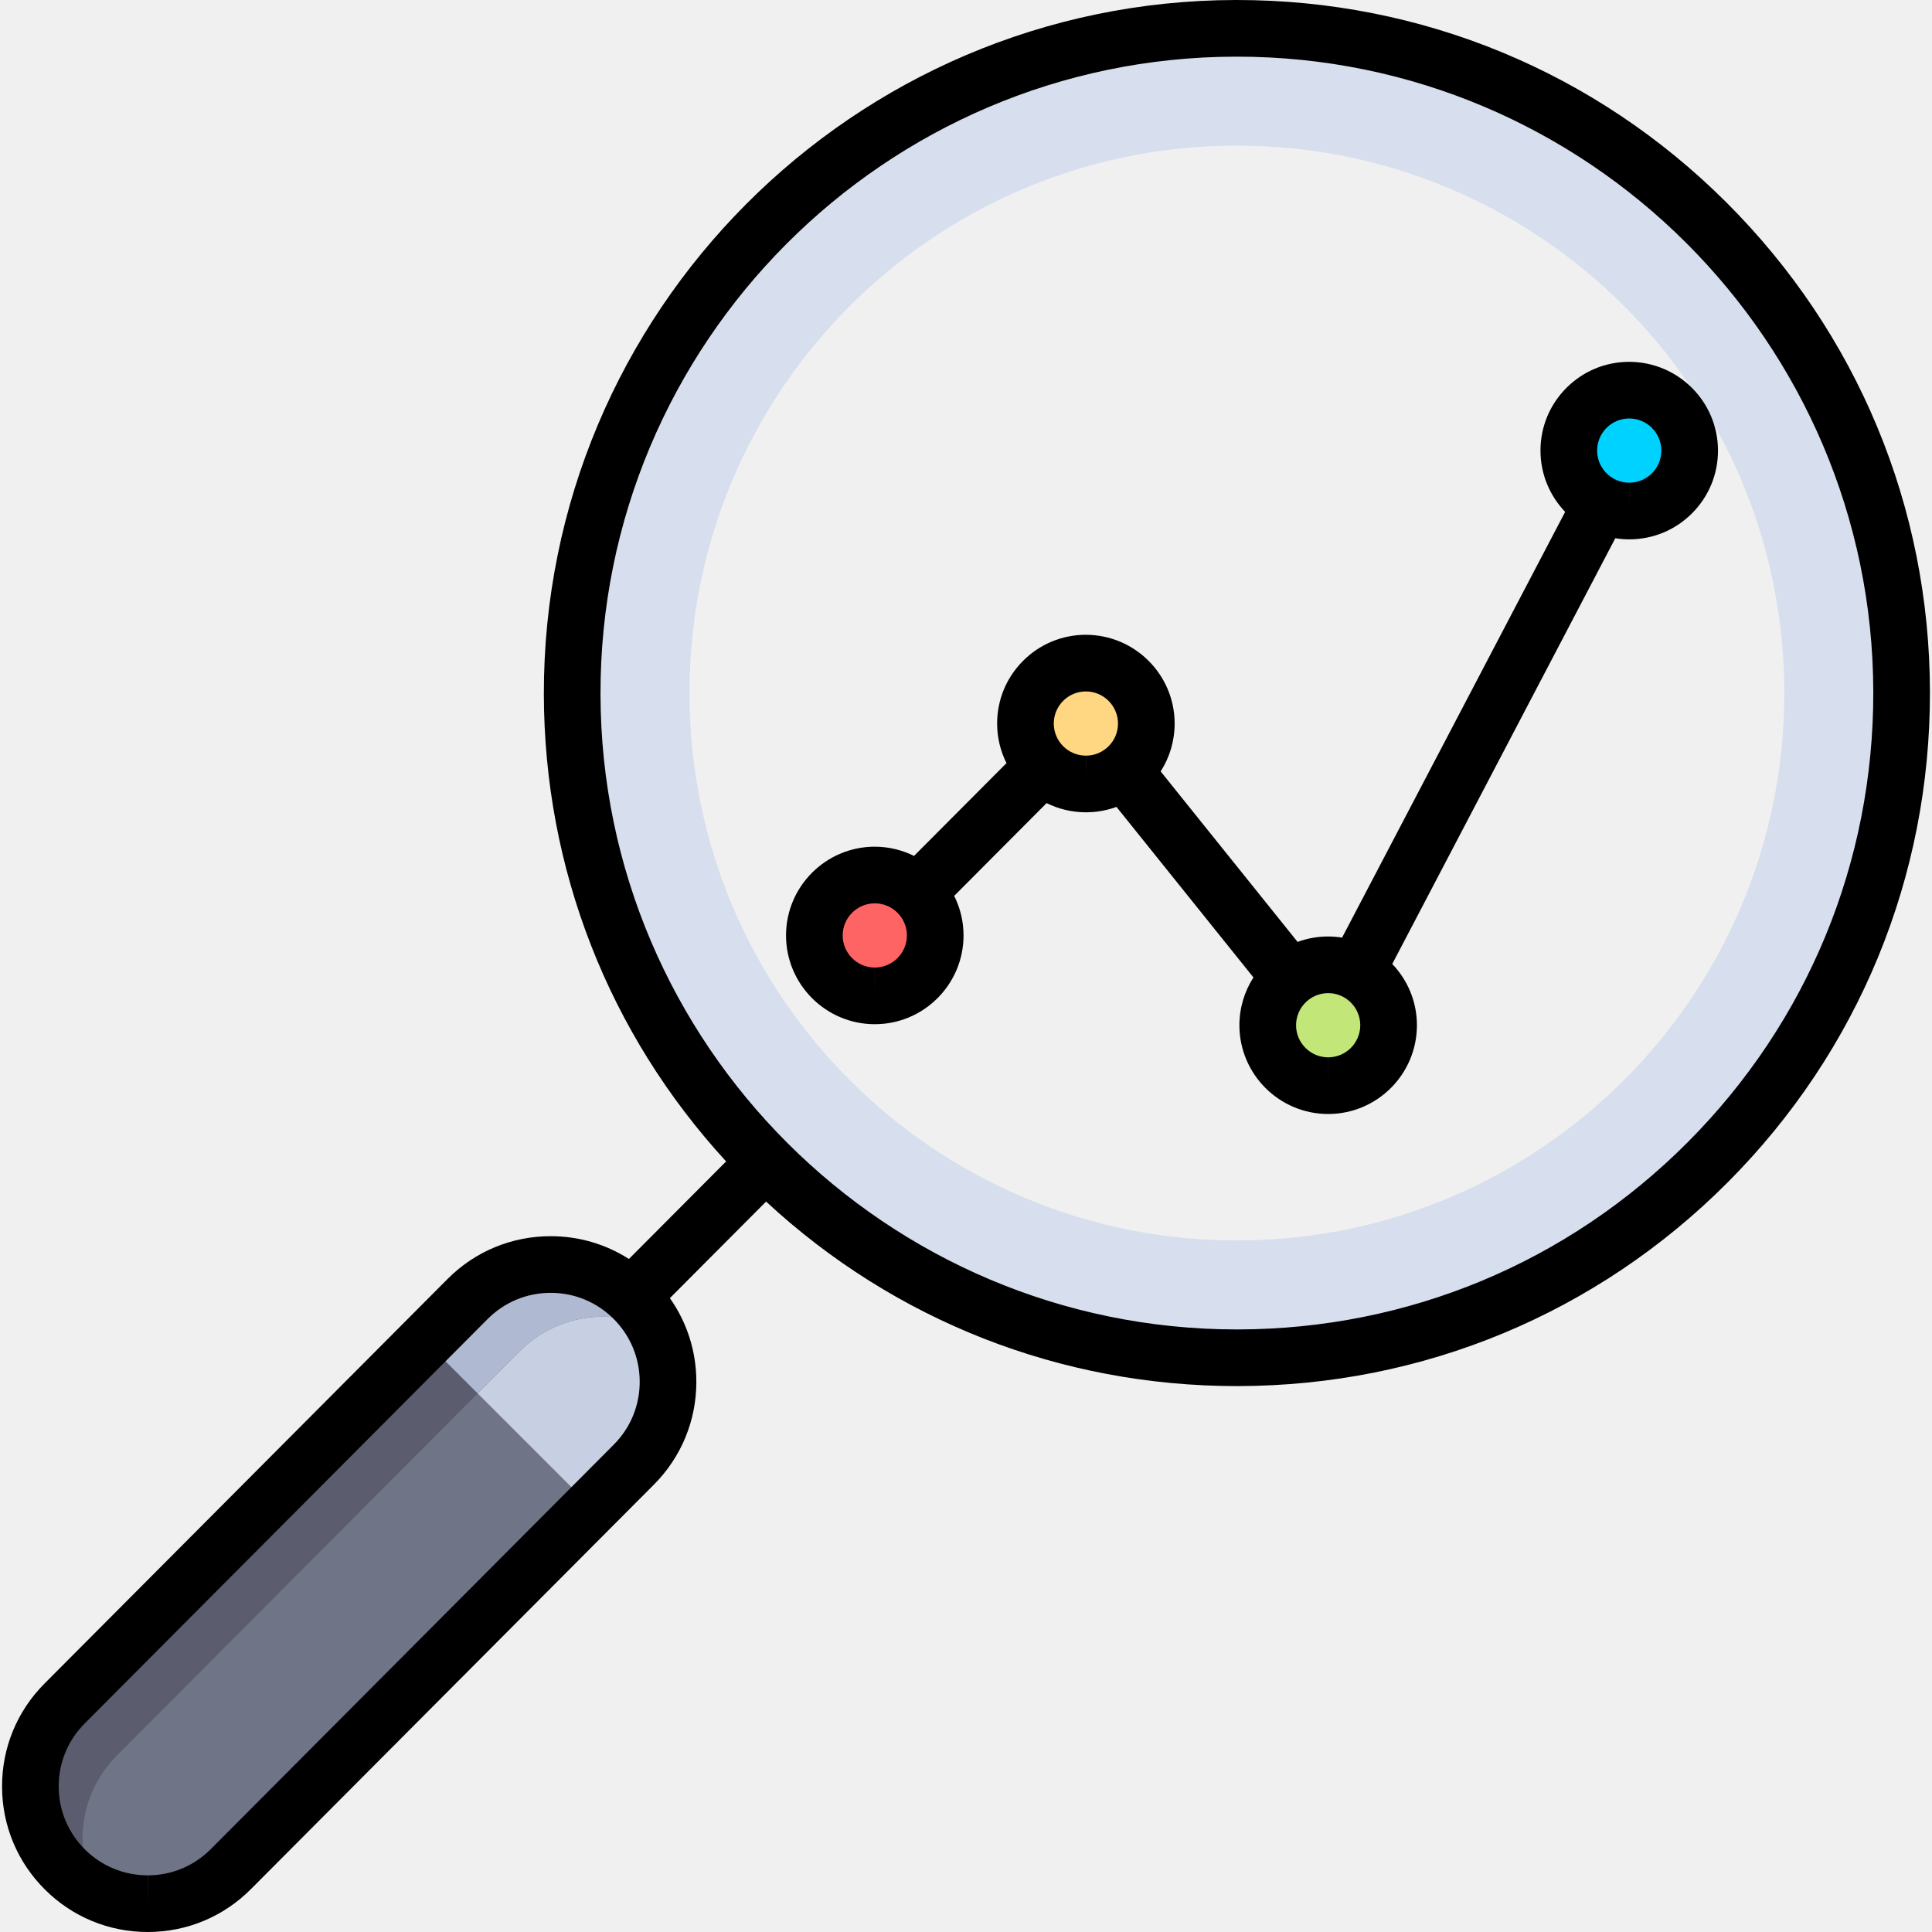
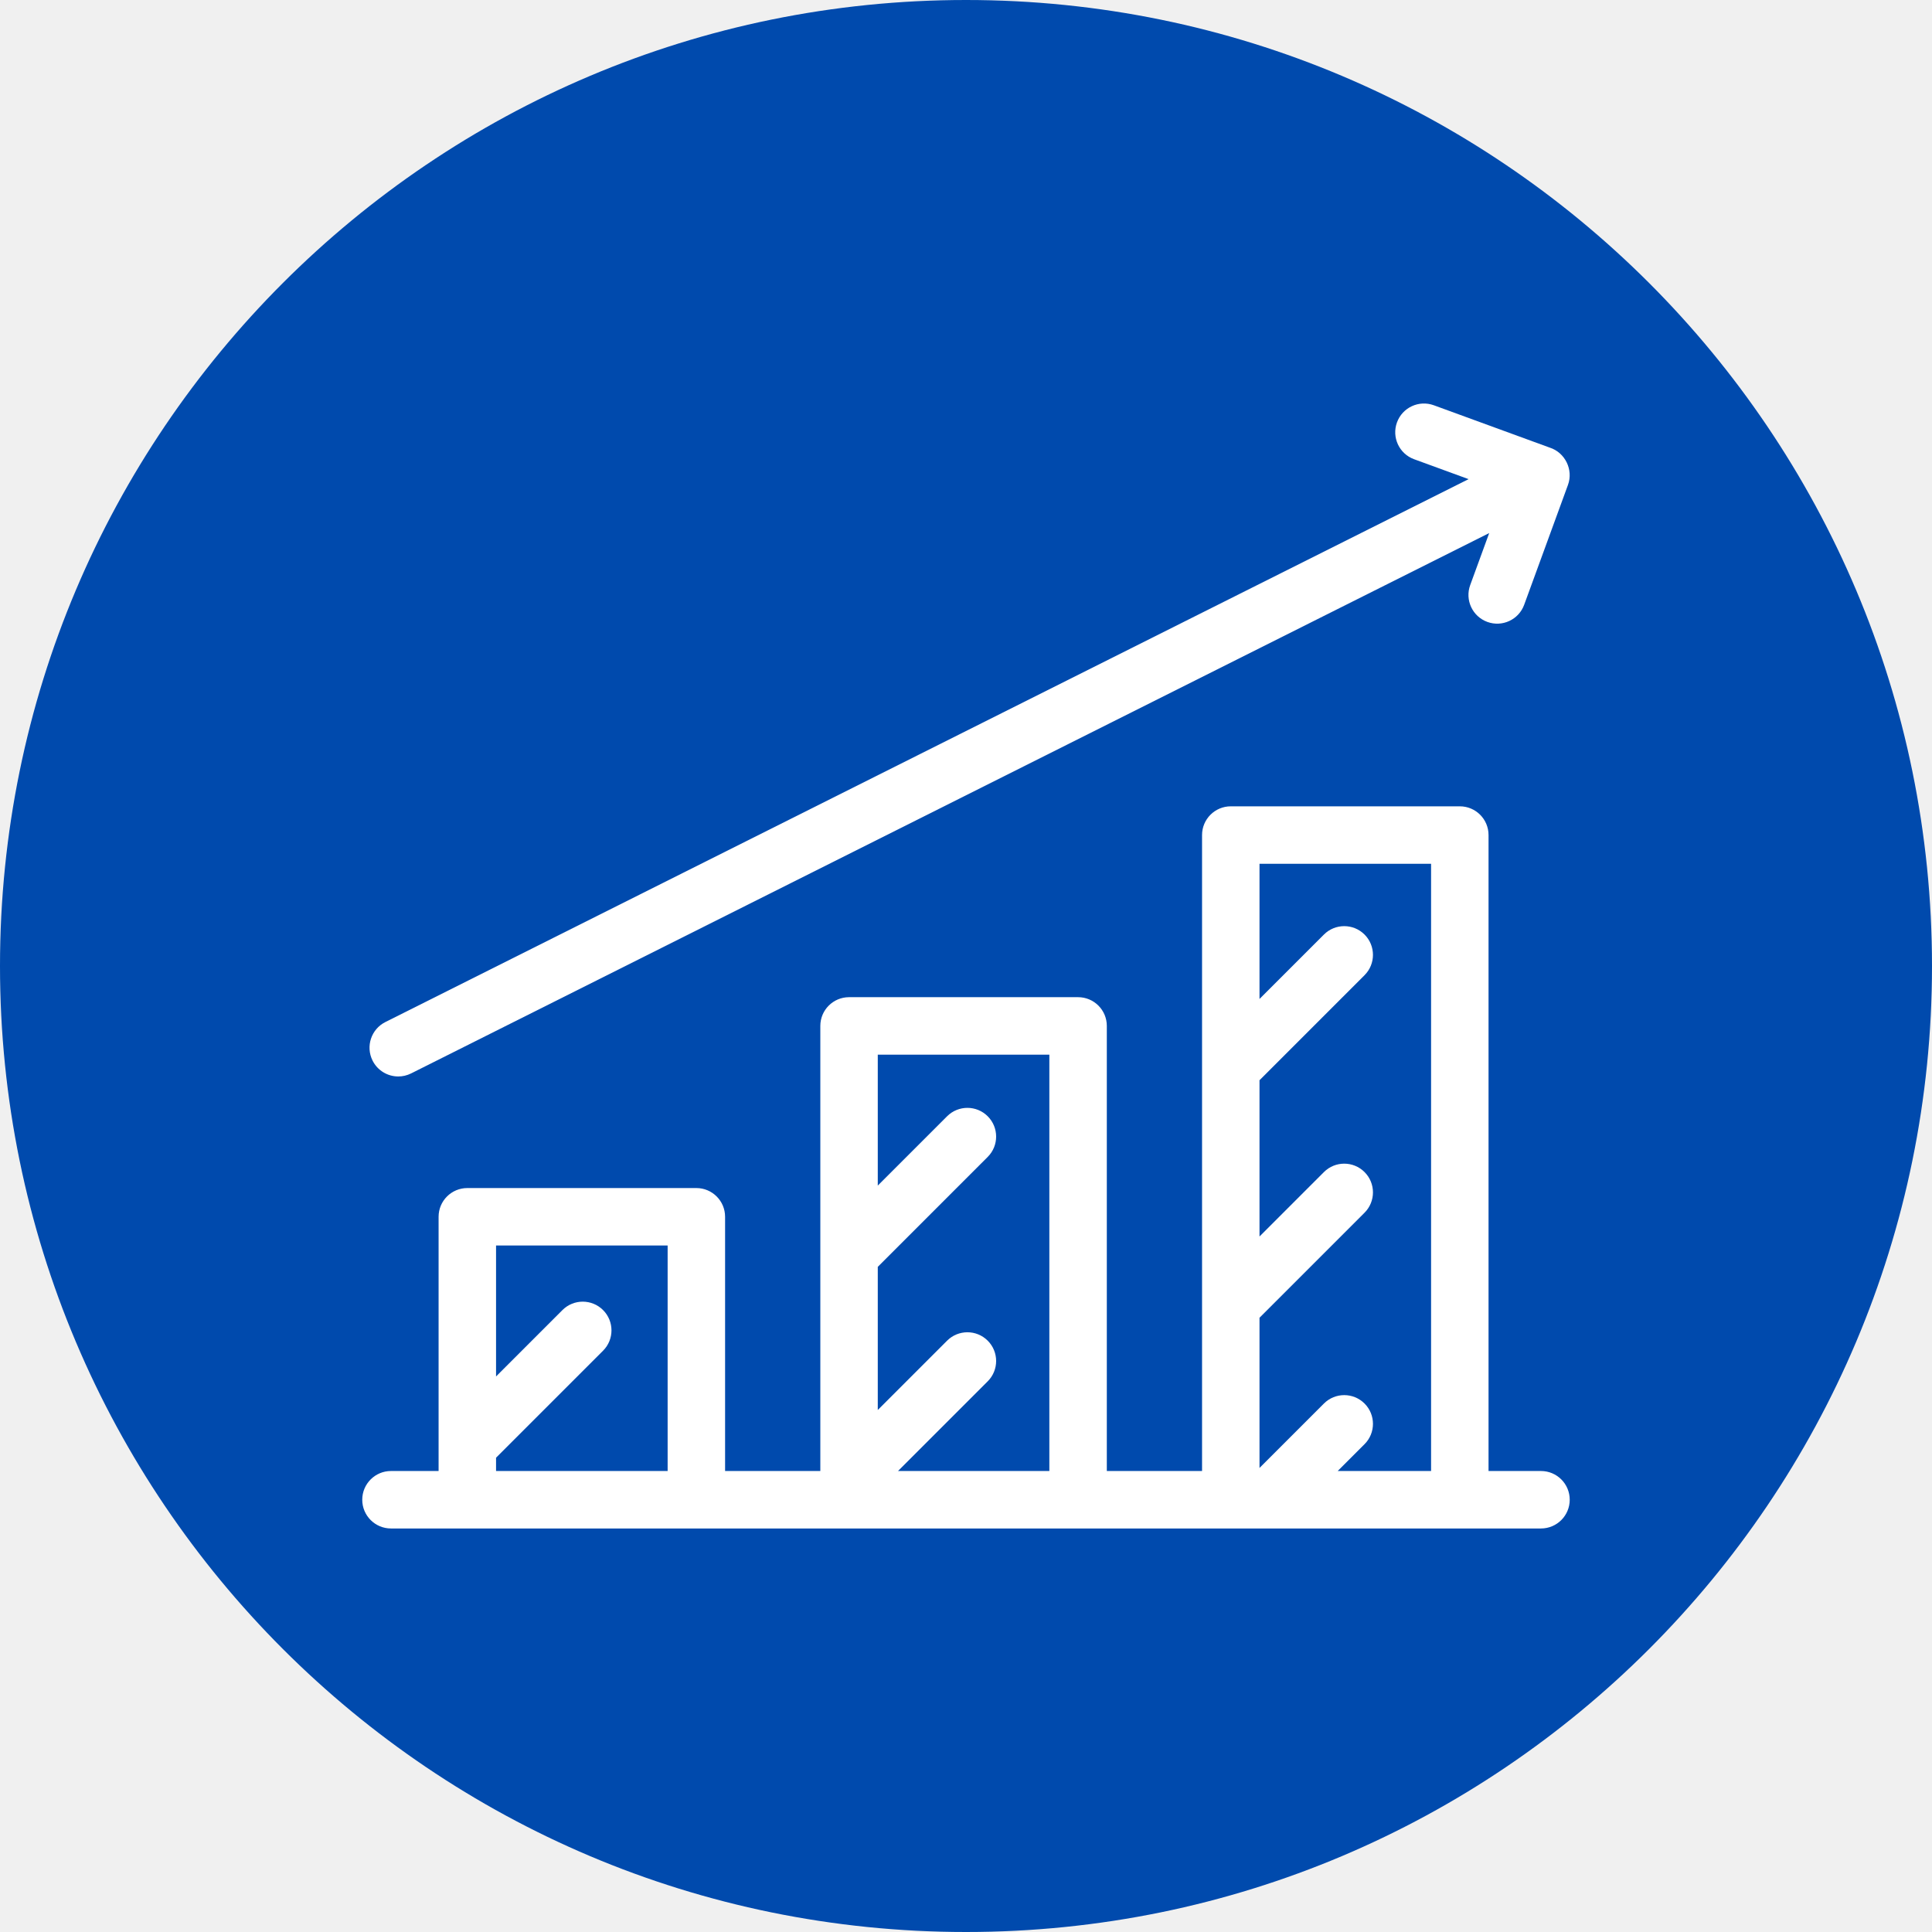
- <svg xmlns="http://www.w3.org/2000/svg" height="800px" width="800px" version="1.1" id="Layer_1" viewBox="0 0 512 512" xml:space="preserve">
-   <path style="fill:#707487;" d="M39.202,504.493c-7.958,0.015-15.921-3.006-22.004-9.066c-12.166-12.12-12.203-31.807-0.083-43.973  l106.796-107.197c12.119-12.166,31.808-12.203,43.973-0.083c12.166,12.12,12.203,31.807,0.083,43.973L61.172,495.344  C55.112,501.428,47.16,504.478,39.202,504.493z" />
-   <path style="fill:#5B5D6E;" d="M30.945,465.283L137.74,358.085c9.722-9.759,24.311-11.705,35.983-5.841  c-1.463-2.912-3.404-5.644-5.839-8.07c-12.165-12.12-31.854-12.083-43.973,0.083L17.116,451.454  c-12.121,12.166-12.084,31.853,0.083,43.973c2.407,2.398,5.111,4.312,7.989,5.758C19.342,489.552,21.25,475.013,30.945,465.283z" />
-   <path style="fill:#D7DEED;" d="M327.46,7.507c-97.288,0.182-176.008,79.199-175.825,176.488  c0.183,97.289,79.2,176.009,176.488,175.826c97.289-0.183,176.009-79.2,175.826-176.488C503.766,86.045,424.749,7.324,327.46,7.507z   M328.065,328.737c-80.122,0.151-145.195-64.679-145.346-144.801S247.398,38.742,327.519,38.591  c80.122-0.151,145.195,64.679,145.346,144.801C473.016,263.513,408.186,328.586,328.065,328.737z" />
-   <circle style="fill:#FF6464;" cx="231.827" cy="247.902" r="16.014" />
-   <circle style="fill:#FFD782;" cx="287.767" cy="191.742" r="16.014" />
-   <circle style="fill:#C3E678;" cx="351.984" cy="271.693" r="16.014" />
-   <circle style="fill:#00D2FF;" cx="431.766" cy="119.407" r="16.014" />
-   <g>
-     <path style="fill:#707487;" d="M10.906,460.36c0.425-0.921,0.898-1.826,1.418-2.709C11.804,458.534,11.331,459.439,10.906,460.36z" />
-     <path style="fill:#707487;" d="M134.183,337.407c0.935-0.381,1.885-0.715,2.846-1.001   C136.068,336.692,135.118,337.025,134.183,337.407z" />
-     <path style="fill:#707487;" d="M169.458,345.875c-0.502-0.581-1.021-1.151-1.573-1.702c-1.028-1.024-2.113-1.954-3.24-2.805   c1.126,0.851,2.212,1.781,3.24,2.805C168.436,344.724,168.955,345.295,169.458,345.875z" />
-     <path style="fill:#707487;" d="M169.727,346.189c0.497,0.591,0.973,1.193,1.418,1.811   C170.699,347.382,170.225,346.779,169.727,346.189z" />
-     <path style="fill:#707487;" d="M157.054,337.164c0.38,0.145,0.758,0.298,1.133,0.459   C157.812,337.463,157.434,337.309,157.054,337.164z" />
-     <path style="fill:#707487;" d="M18.881,496.974c-0.574-0.492-1.137-1.002-1.682-1.544C17.744,495.971,18.309,496.48,18.881,496.974   z" />
-     <path style="fill:#707487;" d="M20.998,498.649c-0.612-0.439-1.208-0.91-1.794-1.399C19.79,497.74,20.387,498.209,20.998,498.649z" />
-     <path style="fill:#707487;" d="M9.773,463.168c0.33-0.95,0.708-1.888,1.133-2.809C10.482,461.281,10.103,462.217,9.773,463.168z" />
-     <path style="fill:#707487;" d="M8.083,471.966c0.091-1.988,0.372-3.969,0.843-5.912C8.454,467.998,8.174,469.978,8.083,471.966z" />
-     <path style="fill:#707487;" d="M23.056,500.007c-0.679-0.41-1.344-0.85-1.996-1.316C21.712,499.159,22.377,499.597,23.056,500.007z   " />
-     <path style="fill:#707487;" d="M123.911,344.257c3.03-3.042,6.533-5.325,10.273-6.85   C130.443,338.932,126.941,341.215,123.911,344.257l-11.149,11.19l0,0L123.911,344.257z" />
-     <path style="fill:#707487;" d="M112.762,355.447l-95.647,96.007L112.762,355.447z" />
-     <path style="fill:#707487;" d="M8.083,471.966c-0.088,1.928,0.006,3.86,0.274,5.774C8.088,475.827,7.994,473.893,8.083,471.966z" />
+ <svg xmlns="http://www.w3.org/2000/svg" fill="#ffffff" height="800px" width="800px" version="1.1" id="Layer_1" viewBox="-90.39 -90.39 482.08 482.08" xml:space="preserve" stroke="#ffffff" stroke-width="0.003">
+   <g id="SVGRepo_bgCarrier" stroke-width="0">
+     <rect x="-90.39" y="-90.39" width="482.08" height="482.08" rx="241.04" fill="#004AAD" strokewidth="0" />
  </g>
-   <path style="fill:#C7CFE2;" d="M171.209,348.088c0.955,1.332,1.794,2.721,2.514,4.156c-11.672-5.864-26.262-3.918-35.983,5.841  l-11.148,11.19l30.144,30.144l11.231-11.273C178.855,377.217,179.925,360.218,171.209,348.088z" />
-   <g>
-     <path style="fill:#5B5D6E;" d="M23.067,500.014c-0.004-0.002-0.008-0.005-0.012-0.007C23.06,500.01,23.064,500.012,23.067,500.014z   " />
-     <path style="fill:#5B5D6E;" d="M19.205,497.25c-0.108-0.091-0.216-0.184-0.323-0.276C18.989,497.066,19.095,497.159,19.205,497.25z   " />
-     <path style="fill:#5B5D6E;" d="M10.956,486.545c-0.428-0.919-0.81-1.856-1.144-2.805C10.145,484.69,10.527,485.625,10.956,486.545z   " />
-     <path style="fill:#5B5D6E;" d="M171.146,347.999c0.021,0.03,0.041,0.06,0.063,0.089   C171.188,348.058,171.167,348.028,171.146,347.999z" />
-     <path style="fill:#5B5D6E;" d="M9.812,483.741c-0.333-0.949-0.621-1.911-0.859-2.883C9.192,481.83,9.478,482.792,9.812,483.741z" />
-     <path style="fill:#5B5D6E;" d="M21.059,498.691c-0.02-0.014-0.041-0.028-0.061-0.042C21.018,498.664,21.039,498.677,21.059,498.691   z" />
-     <path style="fill:#5B5D6E;" d="M13.204,490.557c-0.571-0.861-1.094-1.745-1.57-2.646C12.11,488.812,12.634,489.696,13.204,490.557z   " />
-     <path style="fill:#5B5D6E;" d="M169.458,345.875c0.09,0.104,0.181,0.208,0.27,0.313   C169.639,346.084,169.547,345.98,169.458,345.875z" />
-     <path style="fill:#5B5D6E;" d="M147.372,335.141c-0.994-0.046-1.99-0.044-2.983,0.006   C145.382,335.097,146.378,335.096,147.372,335.141z" />
-     <path style="fill:#5B5D6E;" d="M158.188,337.623c2.262,0.969,4.431,2.216,6.457,3.746   C162.618,339.839,160.449,338.592,158.188,337.623z" />
-     <path style="fill:#5B5D6E;" d="M147.372,335.141c3.292,0.151,6.563,0.831,9.683,2.023   C153.934,335.972,150.664,335.292,147.372,335.141z" />
-     <path style="fill:#5B5D6E;" d="M8.952,480.858c-0.253-1.03-0.449-2.072-0.597-3.119C8.503,478.787,8.699,479.828,8.952,480.858z" />
-     <path style="fill:#5B5D6E;" d="M13.204,490.557c1.142,1.722,2.473,3.355,3.994,4.87c0.001,0.001,0.001,0.001,0.002,0.002   c0-0.001-0.001-0.001-0.002-0.002C15.677,493.912,14.346,492.278,13.204,490.557z" />
+   <g id="SVGRepo_tracerCarrier" stroke-linecap="round" stroke-linejoin="round" />
+   <g id="SVGRepo_iconCarrier">
+     <g>
+       <g>
+         <path d="M294.127,276.663h-13.091V117.976c0-3.959-3.21-7.169-7.168-7.169h-57.149c-3.959,0-7.169,3.209-7.169,7.169v158.686 h-23.762V165.6c0-3.959-3.21-7.169-7.168-7.169h-57.15c-3.959,0-7.169,3.209-7.169,7.169v111.062H90.538v-63.437 c0-3.959-3.209-7.168-7.169-7.168H26.218c-3.959,0-7.169,3.209-7.169,7.168v63.437H7.168c-3.959,0-7.169,3.209-7.169,7.168 C0,287.791,3.209,291,7.168,291h286.958c3.959,0,7.169-3.209,7.169-7.169C301.295,279.872,298.085,276.663,294.127,276.663z M76.2,276.663H33.387v-3.318l26.702-26.702c2.8-2.8,2.8-7.338,0-10.138s-7.338-2.8-10.138,0l-16.564,16.564v-32.675H76.2V276.663 z M171.449,276.663h-37.762l22.383-22.383c2.8-2.799,2.8-7.338,0-10.138c-2.799-2.8-7.338-2.8-10.138,0l-17.296,17.296V225.72 l27.434-27.434c2.8-2.799,2.8-7.338,0-10.138c-2.799-2.8-7.338-2.8-10.138,0l-17.296,17.296v-32.675h42.813V276.663z M266.699,276.663L266.699,276.663h-23.301l6.699-6.699c2.799-2.8,2.799-7.338,0.001-10.138c-2.799-2.8-7.338-2.8-10.138,0 l-16.073,16.073V238.42l26.211-26.211c2.799-2.8,2.799-7.338,0-10.138c-2.8-2.8-7.338-2.8-10.139,0l-16.072,16.073v-38.991 l26.21-26.21c2.799-2.8,2.799-7.338,0.001-10.138c-2.8-2.8-7.338-2.799-10.139,0l-16.072,16.073v-33.733h42.812V276.663z" />
+       </g>
+     </g>
+     <g>
+       <g>
+         <path d="M296.284,21.292l-28.901-10.559c-3.72-1.359-7.835,0.555-9.193,4.273c-1.359,3.719,0.554,7.835,4.273,9.193l13.594,4.967 L5.771,164.635c-3.539,1.774-4.97,6.081-3.196,9.621c1.257,2.509,3.787,3.958,6.413,3.958c1.08,0,2.176-0.245,3.207-0.762 L281.201,42.625l-4.74,12.975c-1.359,3.719,0.555,7.835,4.273,9.193c3.719,1.36,7.834-0.554,9.193-4.273l10.932-29.924 C302.242,26.811,300.127,22.506,296.284,21.292z" />
+       </g>
+     </g>
  </g>
-   <path style="fill:#AFB9D2;" d="M112.762,355.447l13.828,13.828l11.148-11.19c9.722-9.759,24.311-11.705,35.983-5.841  c-0.721-1.434-1.56-2.824-2.514-4.156c-0.021-0.03-0.041-0.06-0.063-0.089c-0.445-0.618-0.922-1.22-1.418-1.811  c-0.089-0.105-0.179-0.209-0.27-0.313c-0.501-0.581-1.021-1.151-1.573-1.702c-1.028-1.024-2.113-1.954-3.24-2.805  c-2.026-1.53-4.195-2.777-6.457-3.746c-0.375-0.161-0.753-0.314-1.133-0.459c-3.12-1.192-6.391-1.872-9.683-2.023  c-0.994-0.046-1.99-0.044-2.983,0.006c-2.484,0.123-4.956,0.542-7.36,1.259c-0.961,0.286-1.911,0.621-2.846,1.001  c-3.74,1.525-7.243,3.808-10.273,6.85L112.762,355.447z" />
-   <path d="M457.534,53.665C422.858,19.058,376.783,0,327.799,0h-0.352C226.174,0.19,143.937,82.736,144.127,184.009  c0.087,46.278,17.183,89.917,48.3,123.781l-25.755,25.851c-6.139-3.927-13.274-6.039-20.735-6.039  c-10.339,0-20.051,4.033-27.346,11.357L11.798,446.156c-7.278,7.305-11.275,17.005-11.255,27.316  c0.02,10.31,4.053,19.997,11.358,27.273C19.187,508.003,28.862,512,39.144,512c0.004,0,0.067,0,0.071,0  c10.31-0.019,19.996-4.053,27.274-11.358l106.795-107.196c7.277-7.305,11.274-17.005,11.255-27.316  c-0.015-8.032-2.476-15.68-7.012-22.111l25.496-25.592c34.049,31.58,78.08,48.901,124.763,48.901h0.352  c49.059-0.092,95.145-19.283,129.769-54.038c34.624-34.754,53.642-80.912,53.55-129.97  C511.364,134.321,492.214,88.276,457.534,53.665z M162.648,382.849L55.854,490.045c-4.447,4.464-10.366,6.929-16.666,6.941  l-0.044,7.507v-7.507c-6.284,0-12.196-2.442-16.648-6.877c-4.464-4.446-6.928-10.365-6.94-16.665  c-0.012-6.301,2.43-12.229,6.878-16.693L129.23,349.554c4.458-4.475,10.392-6.939,16.71-6.939c6.284,0,12.196,2.441,16.647,6.877  c4.463,4.446,6.928,10.364,6.94,16.665C169.538,372.458,167.095,378.385,162.648,382.849z M447.269,302.694  c-31.794,31.914-74.113,49.535-119.162,49.62h-0.324c-92.815,0-168.469-75.514-168.644-168.334  c-0.173-92.994,75.34-168.792,168.335-168.967h0.324c92.816,0,168.469,75.514,168.644,168.334  C496.527,228.394,479.064,270.779,447.269,302.694z" />
-   <path d="M431.72,95.89c-6.283,0.012-12.185,2.47-16.619,6.921c-4.434,4.45-6.869,10.362-6.858,16.644  c0.012,6.277,2.503,11.981,6.537,16.197l-59.11,112.823c-1.217-0.194-2.465-0.298-3.736-0.298c-2.832,0.005-5.547,0.513-8.061,1.439  l-36.29-45.188c2.42-3.763,3.718-8.144,3.709-12.724c-0.024-12.947-10.575-23.478-23.565-23.478  c-6.283,0.012-12.185,2.47-16.619,6.921c-4.434,4.45-6.869,10.362-6.858,16.644c0.007,3.756,0.906,7.308,2.487,10.459  c-0.089,0.081-0.182,0.157-0.268,0.244l-23.976,24.067c-0.088,0.088-0.164,0.183-0.247,0.274c-3.154-1.566-6.705-2.453-10.463-2.453  c-12.97,0.024-23.501,10.595-23.477,23.565c0.024,12.946,10.575,23.477,23.52,23.477c0.005,0,0.04,0,0.045,0  c12.97-0.024,23.501-10.595,23.477-23.565c-0.007-3.756-0.906-7.307-2.488-10.458c0.09-0.082,0.183-0.157,0.269-0.244l23.976-24.067  c0.086-0.086,0.161-0.179,0.241-0.268c3.145,1.563,6.683,2.447,10.423,2.447c0.005,0,0.04,0,0.045,0  c2.797-0.005,5.517-0.497,8.067-1.432l36.294,45.194c-2.357,3.672-3.727,8.034-3.719,12.712  c0.024,12.946,10.575,23.477,23.521,23.477c0.005,0,0.04,0,0.045,0c12.97-0.024,23.501-10.595,23.477-23.565  c-0.012-6.275-2.502-11.978-6.539-16.193l59.109-112.821c1.204,0.191,2.437,0.293,3.694,0.293c0.005,0,0.04,0,0.045,0  c6.283-0.012,12.184-2.469,16.619-6.92c4.434-4.45,6.869-10.362,6.858-16.644C455.261,106.421,444.71,95.89,431.72,95.89z   M231.843,256.409l-0.017,7.507v-7.507c-4.682,0-8.498-3.809-8.507-8.491c-0.009-4.692,3.8-8.516,8.508-8.525  c4.682,0,8.498,3.809,8.507,8.491C240.342,252.577,236.534,256.4,231.843,256.409z M287.787,200.253l-0.017,7.507v-7.507  c-4.682,0-8.498-3.809-8.507-8.491c-0.004-2.273,0.877-4.411,2.481-6.021c1.604-1.61,3.738-2.499,6.027-2.503  c4.682,0,8.499,3.81,8.508,8.492c0.004,2.273-0.877,4.41-2.481,6.02C292.194,199.36,290.06,200.249,287.787,200.253z   M351.995,280.205l-0.017,7.507v-7.507c-4.682,0-8.499-3.809-8.508-8.491c-0.009-4.692,3.8-8.516,8.509-8.525  c4.682,0,8.498,3.809,8.507,8.491C360.495,276.372,356.686,280.196,351.995,280.205z M437.792,125.415  c-1.604,1.609-3.738,2.499-6.011,2.503l-0.017,7.507v-7.507c-4.682,0-8.499-3.809-8.508-8.491c-0.004-2.273,0.877-4.411,2.481-6.021  c1.604-1.61,3.738-2.499,6.027-2.503c4.682,0,8.499,3.81,8.508,8.492C440.276,121.668,439.395,123.805,437.792,125.415z" />
</svg>
